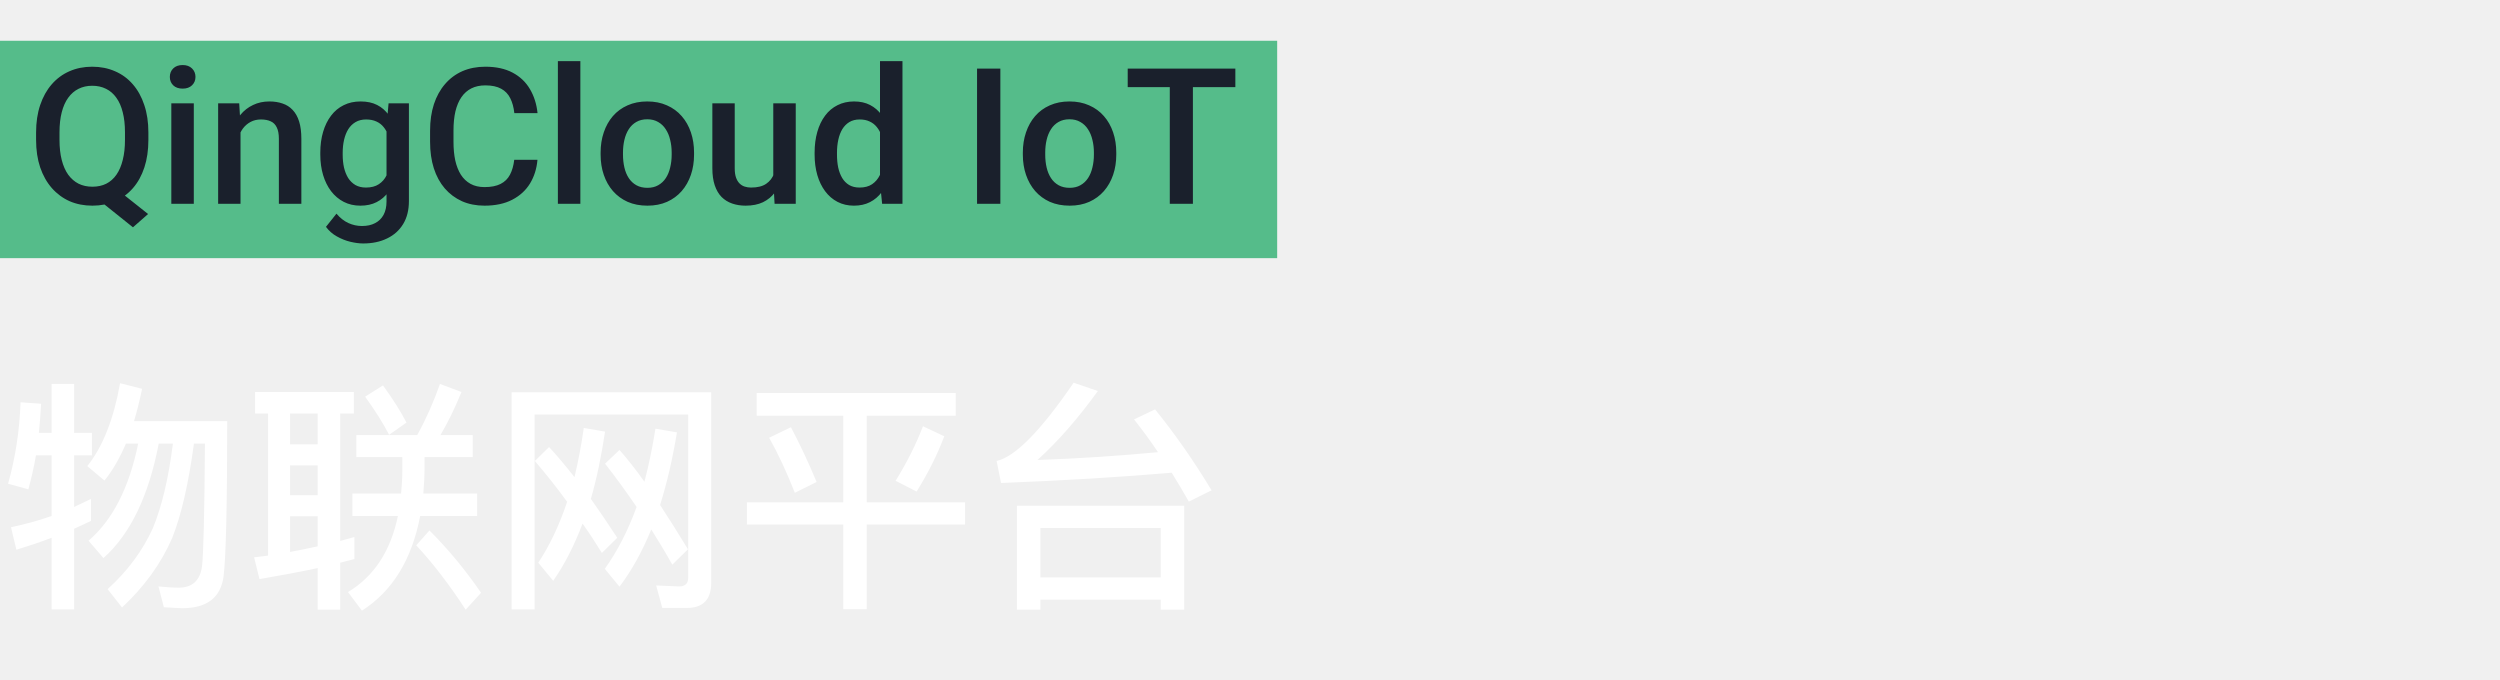
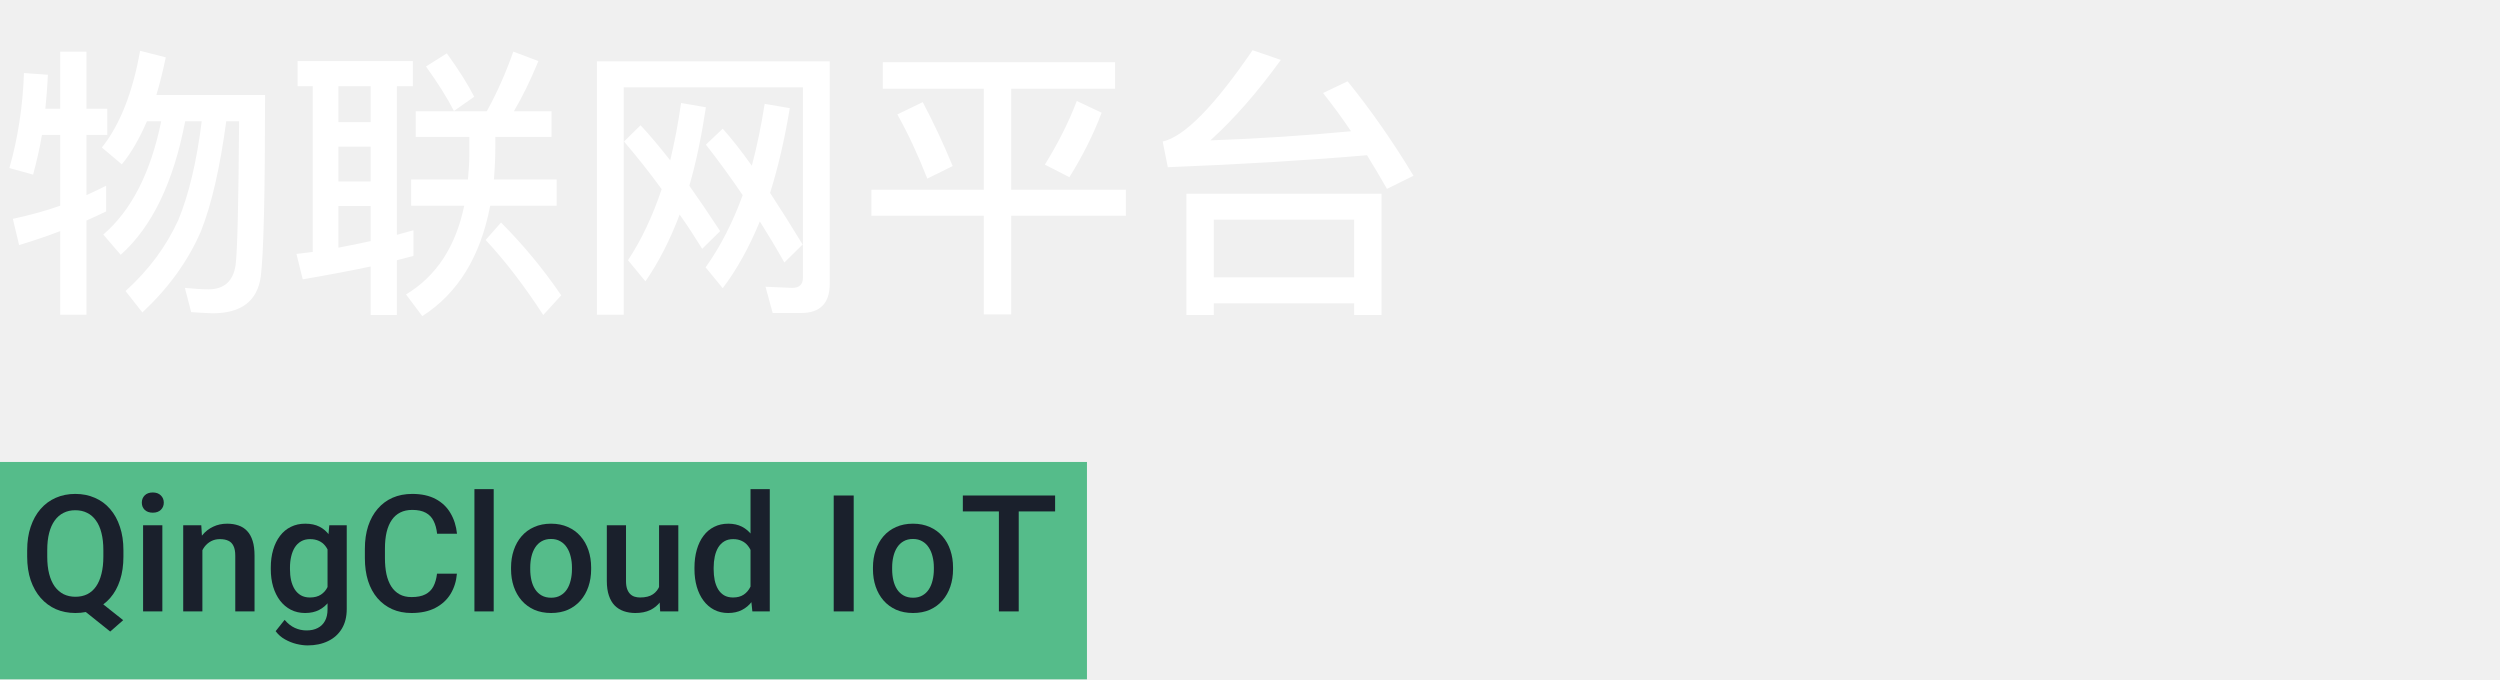
<svg xmlns="http://www.w3.org/2000/svg" width="184" height="50" viewBox="0 0 184 50" fill="none">
-   <rect y="3" width="94" height="16" fill="#55BC8A" />
-   <path d="M8.282 13.674L10.9 15.752L9.786 16.73L7.216 14.672L8.282 13.674ZM10.921 9.75V10.297C10.921 11.049 10.823 11.723 10.627 12.32C10.431 12.917 10.151 13.425 9.786 13.845C9.422 14.264 8.986 14.585 8.48 14.809C7.975 15.027 7.414 15.137 6.799 15.137C6.188 15.137 5.63 15.027 5.124 14.809C4.623 14.585 4.188 14.264 3.818 13.845C3.449 13.425 3.162 12.917 2.957 12.32C2.757 11.723 2.656 11.049 2.656 10.297V9.75C2.656 8.998 2.757 8.326 2.957 7.733C3.158 7.136 3.44 6.628 3.805 6.209C4.174 5.785 4.609 5.464 5.11 5.245C5.616 5.022 6.174 4.91 6.785 4.91C7.4 4.91 7.961 5.022 8.467 5.245C8.977 5.464 9.415 5.785 9.779 6.209C10.144 6.628 10.424 7.136 10.62 7.733C10.821 8.326 10.921 8.998 10.921 9.75ZM9.198 10.297V9.736C9.198 9.18 9.144 8.69 9.034 8.267C8.929 7.838 8.772 7.48 8.562 7.193C8.357 6.902 8.104 6.683 7.804 6.537C7.507 6.387 7.168 6.312 6.785 6.312C6.411 6.312 6.077 6.387 5.78 6.537C5.484 6.683 5.231 6.902 5.021 7.193C4.812 7.48 4.652 7.838 4.543 8.267C4.434 8.69 4.379 9.18 4.379 9.736V10.297C4.379 10.853 4.434 11.345 4.543 11.773C4.652 12.202 4.812 12.564 5.021 12.86C5.236 13.152 5.491 13.373 5.787 13.523C6.088 13.669 6.425 13.742 6.799 13.742C7.182 13.742 7.521 13.669 7.817 13.523C8.114 13.373 8.364 13.152 8.569 12.86C8.774 12.564 8.929 12.202 9.034 11.773C9.144 11.345 9.198 10.853 9.198 10.297ZM14.264 7.604V15H12.609V7.604H14.264ZM12.5 5.662C12.5 5.411 12.582 5.204 12.746 5.04C12.915 4.871 13.147 4.787 13.443 4.787C13.735 4.787 13.965 4.871 14.134 5.04C14.302 5.204 14.387 5.411 14.387 5.662C14.387 5.908 14.302 6.113 14.134 6.277C13.965 6.441 13.735 6.523 13.443 6.523C13.147 6.523 12.915 6.441 12.746 6.277C12.582 6.113 12.5 5.908 12.5 5.662ZM17.702 9.183V15H16.055V7.604H17.606L17.702 9.183ZM17.408 11.028L16.875 11.021C16.88 10.497 16.953 10.017 17.094 9.579C17.24 9.142 17.44 8.766 17.695 8.451C17.955 8.137 18.265 7.895 18.625 7.727C18.985 7.553 19.386 7.467 19.828 7.467C20.184 7.467 20.505 7.517 20.792 7.617C21.084 7.713 21.332 7.87 21.537 8.089C21.747 8.308 21.906 8.592 22.016 8.943C22.125 9.29 22.18 9.716 22.18 10.222V15H20.525V10.215C20.525 9.859 20.473 9.579 20.368 9.374C20.268 9.164 20.12 9.016 19.924 8.93C19.732 8.839 19.493 8.793 19.206 8.793C18.924 8.793 18.671 8.852 18.447 8.971C18.224 9.089 18.035 9.251 17.88 9.456C17.73 9.661 17.613 9.898 17.531 10.167C17.449 10.436 17.408 10.723 17.408 11.028ZM28.599 7.604H30.096V14.795C30.096 15.46 29.954 16.025 29.672 16.49C29.389 16.955 28.995 17.308 28.489 17.55C27.983 17.796 27.398 17.919 26.732 17.919C26.45 17.919 26.135 17.878 25.789 17.796C25.447 17.714 25.115 17.582 24.791 17.399C24.472 17.222 24.205 16.987 23.991 16.695L24.764 15.725C25.028 16.039 25.32 16.269 25.639 16.415C25.958 16.561 26.293 16.634 26.644 16.634C27.022 16.634 27.343 16.563 27.607 16.422C27.876 16.285 28.084 16.082 28.23 15.813C28.375 15.545 28.448 15.216 28.448 14.829V9.278L28.599 7.604ZM23.574 11.384V11.24C23.574 10.68 23.643 10.169 23.779 9.709C23.916 9.244 24.112 8.845 24.367 8.513C24.622 8.175 24.932 7.918 25.297 7.74C25.662 7.558 26.074 7.467 26.534 7.467C27.013 7.467 27.421 7.553 27.758 7.727C28.1 7.9 28.384 8.148 28.612 8.472C28.84 8.791 29.018 9.174 29.145 9.62C29.278 10.062 29.376 10.554 29.439 11.097V11.555C29.38 12.083 29.28 12.566 29.139 13.004C28.997 13.441 28.811 13.82 28.578 14.139C28.346 14.458 28.059 14.704 27.717 14.877C27.38 15.05 26.981 15.137 26.52 15.137C26.069 15.137 25.662 15.043 25.297 14.856C24.937 14.67 24.627 14.408 24.367 14.07C24.112 13.733 23.916 13.337 23.779 12.881C23.643 12.421 23.574 11.921 23.574 11.384ZM25.222 11.24V11.384C25.222 11.721 25.254 12.036 25.317 12.327C25.386 12.619 25.488 12.876 25.625 13.1C25.766 13.318 25.944 13.492 26.158 13.619C26.377 13.742 26.634 13.804 26.931 13.804C27.318 13.804 27.635 13.722 27.881 13.558C28.131 13.394 28.323 13.172 28.455 12.895C28.592 12.612 28.688 12.297 28.742 11.951V10.714C28.715 10.445 28.658 10.194 28.571 9.962C28.489 9.729 28.378 9.527 28.236 9.354C28.095 9.176 27.917 9.039 27.703 8.943C27.489 8.843 27.236 8.793 26.944 8.793C26.648 8.793 26.391 8.857 26.172 8.984C25.953 9.112 25.773 9.287 25.632 9.511C25.495 9.734 25.393 9.994 25.324 10.29C25.256 10.586 25.222 10.903 25.222 11.24ZM37.848 11.76H39.557C39.502 12.412 39.32 12.992 39.01 13.503C38.7 14.009 38.265 14.408 37.704 14.699C37.144 14.991 36.462 15.137 35.66 15.137C35.045 15.137 34.491 15.027 33.999 14.809C33.507 14.585 33.085 14.271 32.734 13.865C32.383 13.455 32.115 12.961 31.928 12.382C31.745 11.803 31.654 11.156 31.654 10.44V9.613C31.654 8.898 31.748 8.251 31.935 7.672C32.126 7.093 32.399 6.599 32.755 6.188C33.11 5.774 33.536 5.457 34.033 5.238C34.535 5.02 35.097 4.91 35.722 4.91C36.515 4.91 37.185 5.056 37.731 5.348C38.278 5.639 38.702 6.043 39.003 6.558C39.308 7.073 39.495 7.663 39.563 8.328H37.855C37.809 7.9 37.709 7.533 37.554 7.228C37.403 6.922 37.18 6.69 36.884 6.53C36.588 6.366 36.2 6.284 35.722 6.284C35.33 6.284 34.988 6.357 34.696 6.503C34.405 6.649 34.161 6.863 33.965 7.146C33.769 7.428 33.621 7.777 33.52 8.191C33.425 8.602 33.377 9.071 33.377 9.6V10.44C33.377 10.942 33.42 11.398 33.507 11.808C33.598 12.213 33.735 12.562 33.917 12.854C34.104 13.145 34.341 13.371 34.628 13.53C34.915 13.69 35.259 13.77 35.66 13.77C36.148 13.77 36.542 13.692 36.843 13.537C37.148 13.382 37.378 13.157 37.533 12.86C37.693 12.56 37.797 12.193 37.848 11.76ZM42.715 4.5V15H41.06V4.5H42.715ZM44.205 11.384V11.227C44.205 10.693 44.283 10.199 44.438 9.743C44.592 9.283 44.816 8.884 45.107 8.547C45.404 8.205 45.764 7.941 46.188 7.754C46.616 7.562 47.099 7.467 47.637 7.467C48.179 7.467 48.662 7.562 49.086 7.754C49.514 7.941 49.877 8.205 50.173 8.547C50.469 8.884 50.695 9.283 50.85 9.743C51.005 10.199 51.082 10.693 51.082 11.227V11.384C51.082 11.917 51.005 12.412 50.85 12.867C50.695 13.323 50.469 13.722 50.173 14.063C49.877 14.401 49.517 14.665 49.093 14.856C48.669 15.043 48.188 15.137 47.65 15.137C47.108 15.137 46.623 15.043 46.194 14.856C45.77 14.665 45.41 14.401 45.114 14.063C44.818 13.722 44.592 13.323 44.438 12.867C44.283 12.412 44.205 11.917 44.205 11.384ZM45.852 11.227V11.384C45.852 11.716 45.887 12.031 45.955 12.327C46.023 12.623 46.13 12.883 46.276 13.106C46.422 13.33 46.609 13.505 46.837 13.633C47.065 13.76 47.336 13.824 47.65 13.824C47.956 13.824 48.22 13.76 48.443 13.633C48.671 13.505 48.858 13.33 49.004 13.106C49.15 12.883 49.257 12.623 49.325 12.327C49.398 12.031 49.435 11.716 49.435 11.384V11.227C49.435 10.898 49.398 10.588 49.325 10.297C49.257 10.001 49.148 9.739 48.997 9.511C48.851 9.283 48.664 9.105 48.437 8.978C48.213 8.845 47.947 8.779 47.637 8.779C47.327 8.779 47.058 8.845 46.83 8.978C46.607 9.105 46.422 9.283 46.276 9.511C46.13 9.739 46.023 10.001 45.955 10.297C45.887 10.588 45.852 10.898 45.852 11.227ZM56.913 13.257V7.604H58.567V15H57.009L56.913 13.257ZM57.145 11.719L57.699 11.705C57.699 12.202 57.645 12.66 57.535 13.079C57.426 13.494 57.257 13.856 57.029 14.166C56.801 14.471 56.51 14.711 56.154 14.884C55.799 15.052 55.373 15.137 54.876 15.137C54.516 15.137 54.185 15.084 53.885 14.979C53.584 14.875 53.324 14.713 53.105 14.494C52.891 14.275 52.725 13.991 52.606 13.64C52.488 13.289 52.429 12.87 52.429 12.382V7.604H54.076V12.396C54.076 12.664 54.108 12.89 54.172 13.072C54.236 13.25 54.322 13.394 54.432 13.503C54.541 13.612 54.669 13.69 54.815 13.735C54.96 13.781 55.115 13.804 55.279 13.804C55.749 13.804 56.118 13.713 56.387 13.53C56.66 13.343 56.854 13.093 56.968 12.778C57.086 12.464 57.145 12.111 57.145 11.719ZM64.768 13.469V4.5H66.422V15H64.925L64.768 13.469ZM59.955 11.384V11.24C59.955 10.68 60.021 10.169 60.153 9.709C60.285 9.244 60.477 8.845 60.727 8.513C60.978 8.175 61.283 7.918 61.644 7.74C62.004 7.558 62.409 7.467 62.86 7.467C63.307 7.467 63.699 7.553 64.036 7.727C64.373 7.9 64.66 8.148 64.897 8.472C65.134 8.791 65.324 9.174 65.465 9.62C65.606 10.062 65.706 10.554 65.766 11.097V11.555C65.706 12.083 65.606 12.566 65.465 13.004C65.324 13.441 65.134 13.82 64.897 14.139C64.66 14.458 64.371 14.704 64.029 14.877C63.692 15.05 63.298 15.137 62.847 15.137C62.4 15.137 61.997 15.043 61.637 14.856C61.281 14.67 60.978 14.408 60.727 14.07C60.477 13.733 60.285 13.337 60.153 12.881C60.021 12.421 59.955 11.921 59.955 11.384ZM61.602 11.24V11.384C61.602 11.721 61.632 12.036 61.691 12.327C61.755 12.619 61.853 12.876 61.985 13.1C62.117 13.318 62.288 13.492 62.498 13.619C62.712 13.742 62.967 13.804 63.264 13.804C63.637 13.804 63.945 13.722 64.186 13.558C64.428 13.394 64.617 13.172 64.754 12.895C64.895 12.612 64.991 12.297 65.041 11.951V10.714C65.014 10.445 64.957 10.194 64.87 9.962C64.788 9.729 64.676 9.527 64.535 9.354C64.394 9.176 64.218 9.039 64.009 8.943C63.804 8.843 63.56 8.793 63.277 8.793C62.977 8.793 62.721 8.857 62.512 8.984C62.302 9.112 62.129 9.287 61.992 9.511C61.86 9.734 61.762 9.994 61.698 10.29C61.634 10.586 61.602 10.903 61.602 11.24ZM73.627 5.047V15H71.911V5.047H73.627ZM75.281 11.384V11.227C75.281 10.693 75.359 10.199 75.514 9.743C75.669 9.283 75.892 8.884 76.184 8.547C76.48 8.205 76.84 7.941 77.264 7.754C77.692 7.562 78.175 7.467 78.713 7.467C79.255 7.467 79.738 7.562 80.162 7.754C80.591 7.941 80.953 8.205 81.249 8.547C81.545 8.884 81.771 9.283 81.926 9.743C82.081 10.199 82.158 10.693 82.158 11.227V11.384C82.158 11.917 82.081 12.412 81.926 12.867C81.771 13.323 81.545 13.722 81.249 14.063C80.953 14.401 80.593 14.665 80.169 14.856C79.745 15.043 79.264 15.137 78.727 15.137C78.184 15.137 77.699 15.043 77.27 14.856C76.847 14.665 76.487 14.401 76.19 14.063C75.894 13.722 75.669 13.323 75.514 12.867C75.359 12.412 75.281 11.917 75.281 11.384ZM76.929 11.227V11.384C76.929 11.716 76.963 12.031 77.031 12.327C77.1 12.623 77.207 12.883 77.353 13.106C77.498 13.33 77.685 13.505 77.913 13.633C78.141 13.76 78.412 13.824 78.727 13.824C79.032 13.824 79.296 13.76 79.519 13.633C79.747 13.505 79.934 13.33 80.08 13.106C80.226 12.883 80.333 12.623 80.401 12.327C80.474 12.031 80.511 11.716 80.511 11.384V11.227C80.511 10.898 80.474 10.588 80.401 10.297C80.333 10.001 80.224 9.739 80.073 9.511C79.927 9.283 79.741 9.105 79.513 8.978C79.289 8.845 79.023 8.779 78.713 8.779C78.403 8.779 78.134 8.845 77.906 8.978C77.683 9.105 77.498 9.283 77.353 9.511C77.207 9.739 77.1 10.001 77.031 10.297C76.963 10.588 76.929 10.898 76.929 11.227ZM87.798 5.047V15H86.096V5.047H87.798ZM90.922 5.047V6.414H82.999V5.047H90.922Z" fill="#1A202C" />
-   <path d="M8.838 28.204C8.37 30.85 7.56 32.884 6.426 34.306L7.686 35.368C8.28 34.648 8.802 33.73 9.27 32.65H10.17C9.504 35.908 8.28 38.284 6.516 39.796L7.614 41.074C9.594 39.31 10.944 36.502 11.682 32.65H12.726C12.402 35.242 11.898 37.312 11.25 38.878C10.494 40.534 9.396 42.028 7.92 43.36L8.982 44.71C10.602 43.198 11.844 41.506 12.672 39.598C13.356 37.888 13.878 35.566 14.274 32.65H15.084C15.048 37.78 14.976 40.786 14.868 41.686C14.724 42.73 14.148 43.252 13.158 43.252C12.726 43.252 12.24 43.216 11.664 43.162L12.06 44.692C12.708 44.728 13.158 44.764 13.41 44.764C15.228 44.764 16.236 43.99 16.452 42.442C16.632 41.002 16.722 37.186 16.722 30.994H9.864C10.08 30.274 10.278 29.482 10.458 28.618L8.838 28.204ZM2.646 33.514H3.798V37.978C2.826 38.32 1.818 38.59 0.81 38.806L1.206 40.462C2.088 40.192 2.952 39.904 3.798 39.58V44.854H5.454V38.914C5.868 38.734 6.282 38.536 6.696 38.338V36.718C6.3 36.916 5.886 37.114 5.454 37.312V33.514H6.768V31.858H5.454V28.258H3.798V31.858H2.862C2.934 31.156 2.988 30.436 3.024 29.716L1.512 29.608C1.44 31.696 1.134 33.694 0.594 35.602L2.088 36.016C2.304 35.206 2.502 34.378 2.646 33.514ZM26.226 32.02V33.64H29.61V34.666C29.61 35.224 29.574 35.782 29.52 36.322H25.938V37.978H29.286C28.746 40.57 27.522 42.424 25.614 43.576L26.64 44.944C28.89 43.504 30.312 41.182 30.924 37.978H35.118V36.322H31.158C31.212 35.674 31.248 34.99 31.248 34.27V33.64H34.794V32.02H32.418C32.94 31.138 33.462 30.076 33.966 28.852L32.382 28.258C31.914 29.59 31.356 30.85 30.708 32.02H26.226ZM28.188 28.366L26.874 29.194C27.612 30.22 28.206 31.156 28.638 32.002L29.916 31.102C29.52 30.328 28.944 29.41 28.188 28.366ZM18.774 28.852V30.436H19.728V40.894C19.386 40.93 19.044 40.984 18.702 41.02L19.098 42.622C20.574 42.37 22.014 42.1 23.382 41.812V44.872H25.038V41.416C25.362 41.326 25.722 41.236 26.082 41.146V39.526L25.038 39.814V30.436H26.046V28.852H18.774ZM21.348 40.624V37.996H23.382V40.21C22.716 40.354 22.032 40.498 21.348 40.624ZM21.348 36.448V34.252H23.382V36.448H21.348ZM21.348 32.704V30.436H23.382V32.704H21.348ZM31.608 39.04L30.636 40.138C31.896 41.488 33.102 43.072 34.272 44.872L35.406 43.63C34.272 41.974 33.012 40.444 31.608 39.04ZM44.298 40.696L45.432 39.58C44.748 38.536 44.1 37.582 43.488 36.718C43.92 35.224 44.262 33.568 44.532 31.768L42.966 31.498C42.786 32.776 42.552 33.982 42.282 35.116C41.598 34.252 40.986 33.514 40.41 32.902L39.366 33.928C40.194 34.9 40.986 35.89 41.742 36.934C41.166 38.644 40.464 40.138 39.618 41.416L40.716 42.748C41.544 41.56 42.264 40.156 42.876 38.536C43.362 39.22 43.83 39.94 44.298 40.696ZM49.482 41.56L50.634 40.426C49.914 39.238 49.23 38.158 48.582 37.168C49.086 35.566 49.5 33.784 49.824 31.822L48.24 31.552C48.024 32.92 47.754 34.234 47.43 35.458C46.782 34.54 46.17 33.766 45.594 33.118L44.532 34.126C45.324 35.134 46.098 36.196 46.854 37.312C46.224 39.04 45.45 40.552 44.514 41.866L45.594 43.18C46.494 41.992 47.268 40.588 47.934 38.968C48.456 39.796 48.978 40.66 49.482 41.56ZM50.544 44.746C51.732 44.746 52.344 44.134 52.344 42.91V28.87H37.656V44.854H39.348V30.508H50.652V42.532C50.652 42.946 50.418 43.162 49.986 43.162L48.294 43.09L48.744 44.746H50.544ZM55.692 28.924V30.598H62.064V36.97H54.972V38.608H62.064V44.836H63.792V38.608H71.028V36.97H63.792V30.598H70.344V28.924H55.692ZM58.212 31.444L56.61 32.218C57.276 33.406 57.906 34.756 58.5 36.268L60.102 35.476C59.49 34 58.86 32.668 58.212 31.444ZM67.932 31.372C67.428 32.686 66.762 34.018 65.916 35.386L67.464 36.178C68.292 34.846 68.976 33.496 69.498 32.11L67.932 31.372ZM87.156 37.222H74.844V44.872H76.572V44.134H85.428V44.872H87.156V37.222ZM76.572 42.496V38.86H85.428V42.496H76.572ZM73.674 35.548C78.282 35.368 82.476 35.116 86.238 34.792C86.652 35.458 87.066 36.16 87.498 36.916L89.172 36.088C87.858 33.91 86.472 31.93 85.014 30.13L83.466 30.868C84.06 31.624 84.654 32.416 85.23 33.28C82.368 33.55 79.416 33.748 76.356 33.856C77.868 32.488 79.344 30.796 80.802 28.78L79.02 28.168C76.608 31.696 74.718 33.622 73.35 33.928L73.674 35.548Z" fill="white" />
+   <rect y="34" width="80" height="16" fill="#55BC8A" />
+   <path d="M6.822 43.863L9.066 45.645L8.111 46.482L5.908 44.719L6.822 43.863ZM9.084 40.5V40.969C9.084 41.613 9 42.191 8.832 42.703C8.664 43.215 8.424 43.65 8.111 44.01C7.799 44.369 7.426 44.645 6.992 44.836C6.559 45.023 6.078 45.117 5.551 45.117C5.027 45.117 4.549 45.023 4.115 44.836C3.686 44.645 3.312 44.369 2.996 44.01C2.68 43.65 2.434 43.215 2.258 42.703C2.086 42.191 2 41.613 2 40.969V40.5C2 39.855 2.086 39.279 2.258 38.772C2.43 38.26 2.672 37.824 2.984 37.465C3.301 37.102 3.674 36.826 4.104 36.639C4.537 36.447 5.016 36.352 5.539 36.352C6.066 36.352 6.547 36.447 6.98 36.639C7.418 36.826 7.793 37.102 8.105 37.465C8.418 37.824 8.658 38.26 8.826 38.772C8.998 39.279 9.084 39.855 9.084 40.5ZM7.607 40.969V40.488C7.607 40.012 7.561 39.592 7.467 39.228C7.377 38.861 7.242 38.555 7.062 38.309C6.887 38.059 6.67 37.871 6.412 37.746C6.158 37.617 5.867 37.553 5.539 37.553C5.219 37.553 4.932 37.617 4.678 37.746C4.424 37.871 4.207 38.059 4.027 38.309C3.848 38.555 3.711 38.861 3.617 39.228C3.523 39.592 3.477 40.012 3.477 40.488V40.969C3.477 41.445 3.523 41.867 3.617 42.234C3.711 42.602 3.848 42.912 4.027 43.166C4.211 43.416 4.43 43.605 4.684 43.734C4.941 43.859 5.23 43.922 5.551 43.922C5.879 43.922 6.17 43.859 6.424 43.734C6.678 43.605 6.893 43.416 7.068 43.166C7.244 42.912 7.377 42.602 7.467 42.234C7.561 41.867 7.607 41.445 7.607 40.969Z" fill="#1A202C" />
+   <path d="M11.949 38.66V45H10.531V38.66H11.949ZM10.438 36.996C10.438 36.781 10.508 36.603 10.648 36.463C10.793 36.318 10.992 36.246 11.246 36.246C11.496 36.246 11.693 36.318 11.838 36.463C11.982 36.603 12.055 36.781 12.055 36.996C12.055 37.207 11.982 37.383 11.838 37.523C11.693 37.664 11.496 37.734 11.246 37.734C10.992 37.734 10.793 37.664 10.648 37.523C10.508 37.383 10.438 37.207 10.438 36.996Z" fill="#1A202C" />
+   <path d="M14.896 40.014V45H13.484V38.66H14.815L14.896 40.014ZM14.645 41.596L14.188 41.59C14.191 41.141 14.254 40.728 14.375 40.353C14.5 39.978 14.672 39.656 14.891 39.387C15.113 39.117 15.379 38.91 15.688 38.766C15.996 38.617 16.34 38.543 16.719 38.543C17.023 38.543 17.299 38.586 17.545 38.672C17.795 38.754 18.008 38.889 18.184 39.076C18.363 39.264 18.5 39.508 18.594 39.809C18.688 40.105 18.734 40.471 18.734 40.904V45H17.316V40.898C17.316 40.594 17.271 40.353 17.182 40.178C17.096 39.998 16.969 39.871 16.801 39.797C16.637 39.719 16.432 39.68 16.186 39.68C15.943 39.68 15.727 39.73 15.535 39.832C15.344 39.934 15.182 40.072 15.049 40.248C14.92 40.424 14.82 40.627 14.75 40.857C14.68 41.088 14.645 41.334 14.645 41.596Z" fill="#1A202C" />
+   <path d="M24.236 38.66H25.52V44.824C25.52 45.395 25.398 45.879 25.156 46.277C24.914 46.676 24.576 46.978 24.143 47.185C23.709 47.397 23.207 47.502 22.637 47.502C22.395 47.502 22.125 47.467 21.828 47.397C21.535 47.326 21.25 47.213 20.973 47.057C20.699 46.904 20.471 46.703 20.287 46.453L20.949 45.621C21.176 45.891 21.426 46.088 21.699 46.213C21.973 46.338 22.26 46.4 22.561 46.4C22.885 46.4 23.16 46.34 23.387 46.219C23.617 46.102 23.795 45.928 23.92 45.697C24.045 45.467 24.107 45.185 24.107 44.853V40.096L24.236 38.66ZM19.93 41.9V41.777C19.93 41.297 19.988 40.859 20.105 40.465C20.223 40.066 20.391 39.725 20.609 39.44C20.828 39.15 21.094 38.93 21.406 38.777C21.719 38.621 22.072 38.543 22.467 38.543C22.877 38.543 23.227 38.617 23.516 38.766C23.809 38.914 24.053 39.127 24.248 39.404C24.443 39.678 24.596 40.006 24.705 40.389C24.818 40.768 24.902 41.19 24.957 41.654V42.047C24.906 42.5 24.82 42.914 24.699 43.289C24.578 43.664 24.418 43.988 24.219 44.262C24.02 44.535 23.773 44.746 23.48 44.895C23.191 45.043 22.85 45.117 22.455 45.117C22.068 45.117 21.719 45.037 21.406 44.877C21.098 44.717 20.832 44.492 20.609 44.203C20.391 43.914 20.223 43.574 20.105 43.184C19.988 42.789 19.93 42.361 19.93 41.9ZM21.342 41.777V41.9C21.342 42.19 21.369 42.459 21.424 42.709C21.482 42.959 21.57 43.18 21.688 43.371C21.809 43.559 21.961 43.707 22.145 43.816C22.332 43.922 22.553 43.975 22.807 43.975C23.139 43.975 23.41 43.904 23.621 43.764C23.836 43.623 24 43.434 24.113 43.195C24.23 42.953 24.312 42.684 24.359 42.387V41.326C24.336 41.096 24.287 40.881 24.213 40.682C24.143 40.482 24.047 40.309 23.926 40.16C23.805 40.008 23.652 39.891 23.469 39.809C23.285 39.723 23.068 39.68 22.818 39.68C22.564 39.68 22.344 39.734 22.156 39.844C21.969 39.953 21.814 40.103 21.693 40.295C21.576 40.486 21.488 40.709 21.43 40.963C21.371 41.217 21.342 41.488 21.342 41.777Z" fill="#1A202C" />
+   <path d="M32.164 42.223H33.629C33.582 42.781 33.426 43.279 33.16 43.717C32.895 44.15 32.522 44.492 32.041 44.742C31.561 44.992 30.977 45.117 30.289 45.117C29.762 45.117 29.287 45.023 28.865 44.836C28.443 44.645 28.082 44.375 27.781 44.027C27.48 43.676 27.25 43.252 27.09 42.756C26.934 42.26 26.855 41.705 26.855 41.092V40.383C26.855 39.77 26.936 39.215 27.096 38.719C27.26 38.223 27.494 37.799 27.799 37.447C28.104 37.092 28.469 36.82 28.895 36.633C29.324 36.445 29.807 36.352 30.342 36.352C31.021 36.352 31.596 36.477 32.065 36.727C32.533 36.977 32.897 37.322 33.154 37.764C33.416 38.205 33.576 38.711 33.635 39.281H32.17C32.131 38.914 32.045 38.6 31.912 38.338C31.783 38.076 31.592 37.877 31.338 37.74C31.084 37.6 30.752 37.529 30.342 37.529C30.006 37.529 29.713 37.592 29.463 37.717C29.213 37.842 29.004 38.025 28.836 38.268C28.668 38.51 28.541 38.809 28.455 39.164C28.373 39.516 28.332 39.918 28.332 40.371V41.092C28.332 41.522 28.369 41.912 28.443 42.264C28.521 42.611 28.639 42.91 28.795 43.16C28.955 43.41 29.158 43.603 29.404 43.74C29.65 43.877 29.945 43.945 30.289 43.945C30.707 43.945 31.045 43.879 31.303 43.746C31.564 43.613 31.762 43.42 31.895 43.166C32.031 42.908 32.121 42.594 32.164 42.223Z" fill="#1A202C" />
+   <path d="M36.336 36V45H34.918V36H36.336Z" fill="#1A202C" />
+   <path d="M37.613 41.9V41.766C37.613 41.309 37.68 40.885 37.812 40.494C37.945 40.1 38.137 39.758 38.387 39.469C38.641 39.176 38.949 38.949 39.312 38.789C39.68 38.625 40.094 38.543 40.555 38.543C41.02 38.543 41.434 38.625 41.797 38.789C42.164 38.949 42.475 39.176 42.728 39.469C42.982 39.758 43.176 40.1 43.309 40.494C43.441 40.885 43.508 41.309 43.508 41.766V41.9C43.508 42.357 43.441 42.781 43.309 43.172C43.176 43.562 42.982 43.904 42.728 44.197C42.475 44.486 42.166 44.713 41.803 44.877C41.44 45.037 41.027 45.117 40.566 45.117C40.102 45.117 39.685 45.037 39.318 44.877C38.955 44.713 38.647 44.486 38.393 44.197C38.139 43.904 37.945 43.562 37.812 43.172C37.68 42.781 37.613 42.357 37.613 41.9ZM39.025 41.766V41.9C39.025 42.185 39.055 42.455 39.113 42.709C39.172 42.963 39.264 43.185 39.389 43.377C39.514 43.568 39.674 43.719 39.869 43.828C40.065 43.938 40.297 43.992 40.566 43.992C40.828 43.992 41.055 43.938 41.246 43.828C41.441 43.719 41.602 43.568 41.727 43.377C41.852 43.185 41.943 42.963 42.002 42.709C42.065 42.455 42.096 42.185 42.096 41.9V41.766C42.096 41.484 42.065 41.219 42.002 40.969C41.943 40.715 41.85 40.49 41.721 40.295C41.596 40.1 41.435 39.947 41.24 39.838C41.049 39.725 40.82 39.668 40.555 39.668C40.289 39.668 40.059 39.725 39.863 39.838C39.672 39.947 39.514 40.1 39.389 40.295C39.264 40.49 39.172 40.715 39.113 40.969C39.055 41.219 39.025 41.484 39.025 41.766Z" fill="#1A202C" />
+   <path d="M48.506 43.506V38.66H49.924V45H48.588L48.506 43.506ZM48.705 42.188L49.18 42.176C49.18 42.602 49.133 42.994 49.039 43.353C48.945 43.709 48.801 44.02 48.605 44.285C48.41 44.547 48.16 44.752 47.855 44.9C47.551 45.045 47.185 45.117 46.76 45.117C46.451 45.117 46.168 45.072 45.91 44.982C45.652 44.893 45.43 44.754 45.242 44.566C45.059 44.379 44.916 44.135 44.815 43.834C44.713 43.533 44.662 43.174 44.662 42.756V38.66H46.074V42.768C46.074 42.998 46.102 43.191 46.156 43.348C46.211 43.5 46.285 43.623 46.379 43.717C46.473 43.81 46.582 43.877 46.707 43.916C46.832 43.955 46.965 43.975 47.105 43.975C47.508 43.975 47.824 43.897 48.055 43.74C48.289 43.58 48.455 43.365 48.553 43.096C48.654 42.826 48.705 42.523 48.705 42.188Z" fill="#1A202C" />
+   <path d="M55.238 43.688V36H56.656V45H55.373L55.238 43.688ZM51.113 41.9V41.777C51.113 41.297 51.17 40.859 51.283 40.465C51.397 40.066 51.56 39.725 51.775 39.44C51.99 39.15 52.252 38.93 52.56 38.777C52.869 38.621 53.217 38.543 53.603 38.543C53.986 38.543 54.322 38.617 54.611 38.766C54.9 38.914 55.147 39.127 55.35 39.404C55.553 39.678 55.715 40.006 55.836 40.389C55.957 40.768 56.043 41.19 56.094 41.654V42.047C56.043 42.5 55.957 42.914 55.836 43.289C55.715 43.664 55.553 43.988 55.35 44.262C55.147 44.535 54.898 44.746 54.605 44.895C54.316 45.043 53.978 45.117 53.592 45.117C53.209 45.117 52.863 45.037 52.555 44.877C52.25 44.717 51.99 44.492 51.775 44.203C51.56 43.914 51.397 43.574 51.283 43.184C51.17 42.789 51.113 42.361 51.113 41.9ZM52.525 41.777V41.9C52.525 42.19 52.551 42.459 52.602 42.709C52.656 42.959 52.74 43.18 52.853 43.371C52.967 43.559 53.113 43.707 53.293 43.816C53.477 43.922 53.695 43.975 53.949 43.975C54.27 43.975 54.533 43.904 54.74 43.764C54.947 43.623 55.109 43.434 55.227 43.195C55.348 42.953 55.43 42.684 55.473 42.387V41.326C55.449 41.096 55.4 40.881 55.326 40.682C55.256 40.482 55.16 40.309 55.039 40.16C54.918 40.008 54.768 39.891 54.588 39.809C54.412 39.723 54.203 39.68 53.961 39.68C53.703 39.68 53.484 39.734 53.305 39.844C53.125 39.953 52.977 40.103 52.859 40.295C52.746 40.486 52.662 40.709 52.607 40.963C52.553 41.217 52.525 41.488 52.525 41.777Z" fill="#1A202C" />
+   <path d="M62.832 36.469V45H61.361V36.469H62.832Z" fill="#1A202C" />
+   <path d="M64.25 41.9V41.766C64.25 41.309 64.316 40.885 64.449 40.494C64.582 40.1 64.773 39.758 65.023 39.469C65.277 39.176 65.586 38.949 65.949 38.789C66.316 38.625 66.731 38.543 67.191 38.543C67.656 38.543 68.07 38.625 68.434 38.789C68.801 38.949 69.111 39.176 69.365 39.469C69.619 39.758 69.812 40.1 69.945 40.494C70.078 40.885 70.144 41.309 70.144 41.766V41.9C70.144 42.357 70.078 42.781 69.945 43.172C69.812 43.562 69.619 43.904 69.365 44.197C69.111 44.486 68.803 44.713 68.439 44.877C68.076 45.037 67.664 45.117 67.203 45.117C66.738 45.117 66.322 45.037 65.955 44.877C65.592 44.713 65.283 44.486 65.029 44.197C64.775 43.904 64.582 43.562 64.449 43.172C64.316 42.781 64.25 42.357 64.25 41.9ZM65.662 41.766V41.9C65.662 42.185 65.691 42.455 65.75 42.709C65.809 42.963 65.9 43.185 66.025 43.377C66.15 43.568 66.311 43.719 66.506 43.828C66.701 43.938 66.934 43.992 67.203 43.992C67.465 43.992 67.691 43.938 67.883 43.828C68.078 43.719 68.238 43.568 68.363 43.377C68.488 43.185 68.58 42.963 68.639 42.709C68.701 42.455 68.732 42.185 68.732 41.9V41.766C68.732 41.484 68.701 41.219 68.639 40.969C68.58 40.715 68.486 40.49 68.357 40.295C68.232 40.1 68.072 39.947 67.877 39.838C67.686 39.725 67.457 39.668 67.191 39.668C66.926 39.668 66.695 39.725 66.5 39.838C66.309 39.947 66.15 40.1 66.025 40.295C65.9 40.49 65.809 40.715 65.75 40.969C65.691 41.219 65.662 41.484 65.662 41.766Z" fill="#1A202C" />
+   <path d="M74.978 36.469V45H73.519V36.469H74.978ZM77.656 36.469V37.641H70.865V36.469H77.656Z" fill="#1A202C" />
+   <path d="M10.311 3.738C9.765 6.825 8.82 9.198 7.497 10.857L8.967 12.096C9.66 11.256 10.269 10.185 10.815 8.925H11.865C11.088 12.726 9.66 15.498 7.602 17.262L8.883 18.753C11.193 16.695 12.768 13.419 13.629 8.925H14.847C14.469 11.949 13.881 14.364 13.125 16.191C12.243 18.123 10.962 19.866 9.24 21.42L10.479 22.995C12.369 21.231 13.818 19.257 14.784 17.031C15.582 15.036 16.191 12.327 16.653 8.925H17.598C17.556 14.91 17.472 18.417 17.346 19.467C17.178 20.685 16.506 21.294 15.351 21.294C14.847 21.294 14.28 21.252 13.608 21.189L14.07 22.974C14.826 23.016 15.351 23.058 15.645 23.058C17.766 23.058 18.942 22.155 19.194 20.349C19.404 18.669 19.509 14.217 19.509 6.993H11.508C11.76 6.153 11.991 5.229 12.201 4.221L10.311 3.738ZM3.087 9.933H4.431V15.141C3.297 15.54 2.121 15.855 0.945 16.107L1.407 18.039C2.436 17.724 3.444 17.388 4.431 17.01V23.163H6.363V16.233C6.846 16.023 7.329 15.792 7.812 15.561V13.671C7.35 13.902 6.867 14.133 6.363 14.364V9.933H7.896V8.001H6.363V3.801H4.431V8.001H3.339C3.423 7.182 3.486 6.342 3.528 5.502L1.764 5.376C1.68 7.812 1.323 10.143 0.693 12.369L2.436 12.852C2.688 11.907 2.919 10.941 3.087 9.933ZM30.597 8.19V10.08H34.545V11.277C34.545 11.928 34.503 12.579 34.44 13.209H30.261V15.141H34.167C33.537 18.165 32.109 20.328 29.883 21.672L31.08 23.268C33.705 21.588 35.364 18.879 36.078 15.141H40.971V13.209H36.351C36.414 12.453 36.456 11.655 36.456 10.815V10.08H40.593V8.19H37.821C38.43 7.161 39.039 5.922 39.627 4.494L37.779 3.801C37.233 5.355 36.582 6.825 35.826 8.19H30.597ZM32.886 3.927L31.353 4.893C32.214 6.09 32.907 7.182 33.411 8.169L34.902 7.119C34.44 6.216 33.768 5.145 32.886 3.927ZM21.903 4.494V6.342H23.016V18.543C22.617 18.585 22.218 18.648 21.819 18.69L22.281 20.559C24.003 20.265 25.683 19.95 27.279 19.614V23.184H29.211V19.152C29.589 19.047 30.009 18.942 30.429 18.837V16.947L29.211 17.283V6.342H30.387V4.494H21.903ZM24.906 18.228V15.162H27.279V17.745C26.502 17.913 25.704 18.081 24.906 18.228ZM24.906 13.356V10.794H27.279V13.356H24.906ZM24.906 8.988V6.342H27.279V8.988H24.906ZM36.876 16.38L35.742 17.661C37.212 19.236 38.619 21.084 39.984 23.184L41.307 21.735C39.984 19.803 38.514 18.018 36.876 16.38ZM51.681 18.312L53.004 17.01C52.206 15.792 51.45 14.679 50.736 13.671C51.24 11.928 51.639 9.996 51.954 7.896L50.127 7.581C49.917 9.072 49.644 10.479 49.329 11.802C48.531 10.794 47.817 9.933 47.145 9.219L45.927 10.416C46.893 11.55 47.817 12.705 48.699 13.923C48.027 15.918 47.208 17.661 46.221 19.152L47.502 20.706C48.468 19.32 49.308 17.682 50.022 15.792C50.589 16.59 51.135 17.43 51.681 18.312ZM57.729 19.32L59.073 17.997C58.233 16.611 57.435 15.351 56.679 14.196C57.267 12.327 57.75 10.248 58.128 7.959L56.28 7.644C56.028 9.24 55.713 10.773 55.335 12.201C54.579 11.13 53.865 10.227 53.193 9.471L51.954 10.647C52.878 11.823 53.781 13.062 54.663 14.364C53.928 16.38 53.025 18.144 51.933 19.677L53.193 21.21C54.243 19.824 55.146 18.186 55.923 16.296C56.532 17.262 57.141 18.27 57.729 19.32ZM58.968 23.037C60.354 23.037 61.068 22.323 61.068 20.895V4.515H43.932V23.163H45.906V6.426H59.094V20.454C59.094 20.937 58.821 21.189 58.317 21.189L56.343 21.105L56.868 23.037H58.968ZM64.974 4.578V6.531H72.408V13.965H64.134V15.876H72.408V23.142H74.424V15.876H82.866V13.965H74.424V6.531H82.068V4.578H64.974ZM67.914 7.518L66.045 8.421C66.822 9.807 67.557 11.382 68.25 13.146L70.119 12.222C69.405 10.5 68.67 8.946 67.914 7.518ZM79.254 7.434C78.666 8.967 77.889 10.521 76.902 12.117L78.708 13.041C79.674 11.487 80.472 9.912 81.081 8.295L79.254 7.434ZM101.682 14.259H87.318V23.184H89.334V22.323H99.666V23.184H101.682V14.259ZM89.334 20.412V16.17H99.666V20.412H89.334ZM85.953 12.306C91.329 12.096 96.222 11.802 100.611 11.424C101.094 12.201 101.577 13.02 102.081 13.902L104.034 12.936C102.501 10.395 100.884 8.085 99.183 5.985L97.377 6.846C98.07 7.728 98.763 8.652 99.435 9.66C96.096 9.975 92.652 10.206 89.082 10.332C90.846 8.736 92.568 6.762 94.269 4.41L92.19 3.696C89.376 7.812 87.171 10.059 85.575 10.416L85.953 12.306Z" fill="white" />
</svg>
